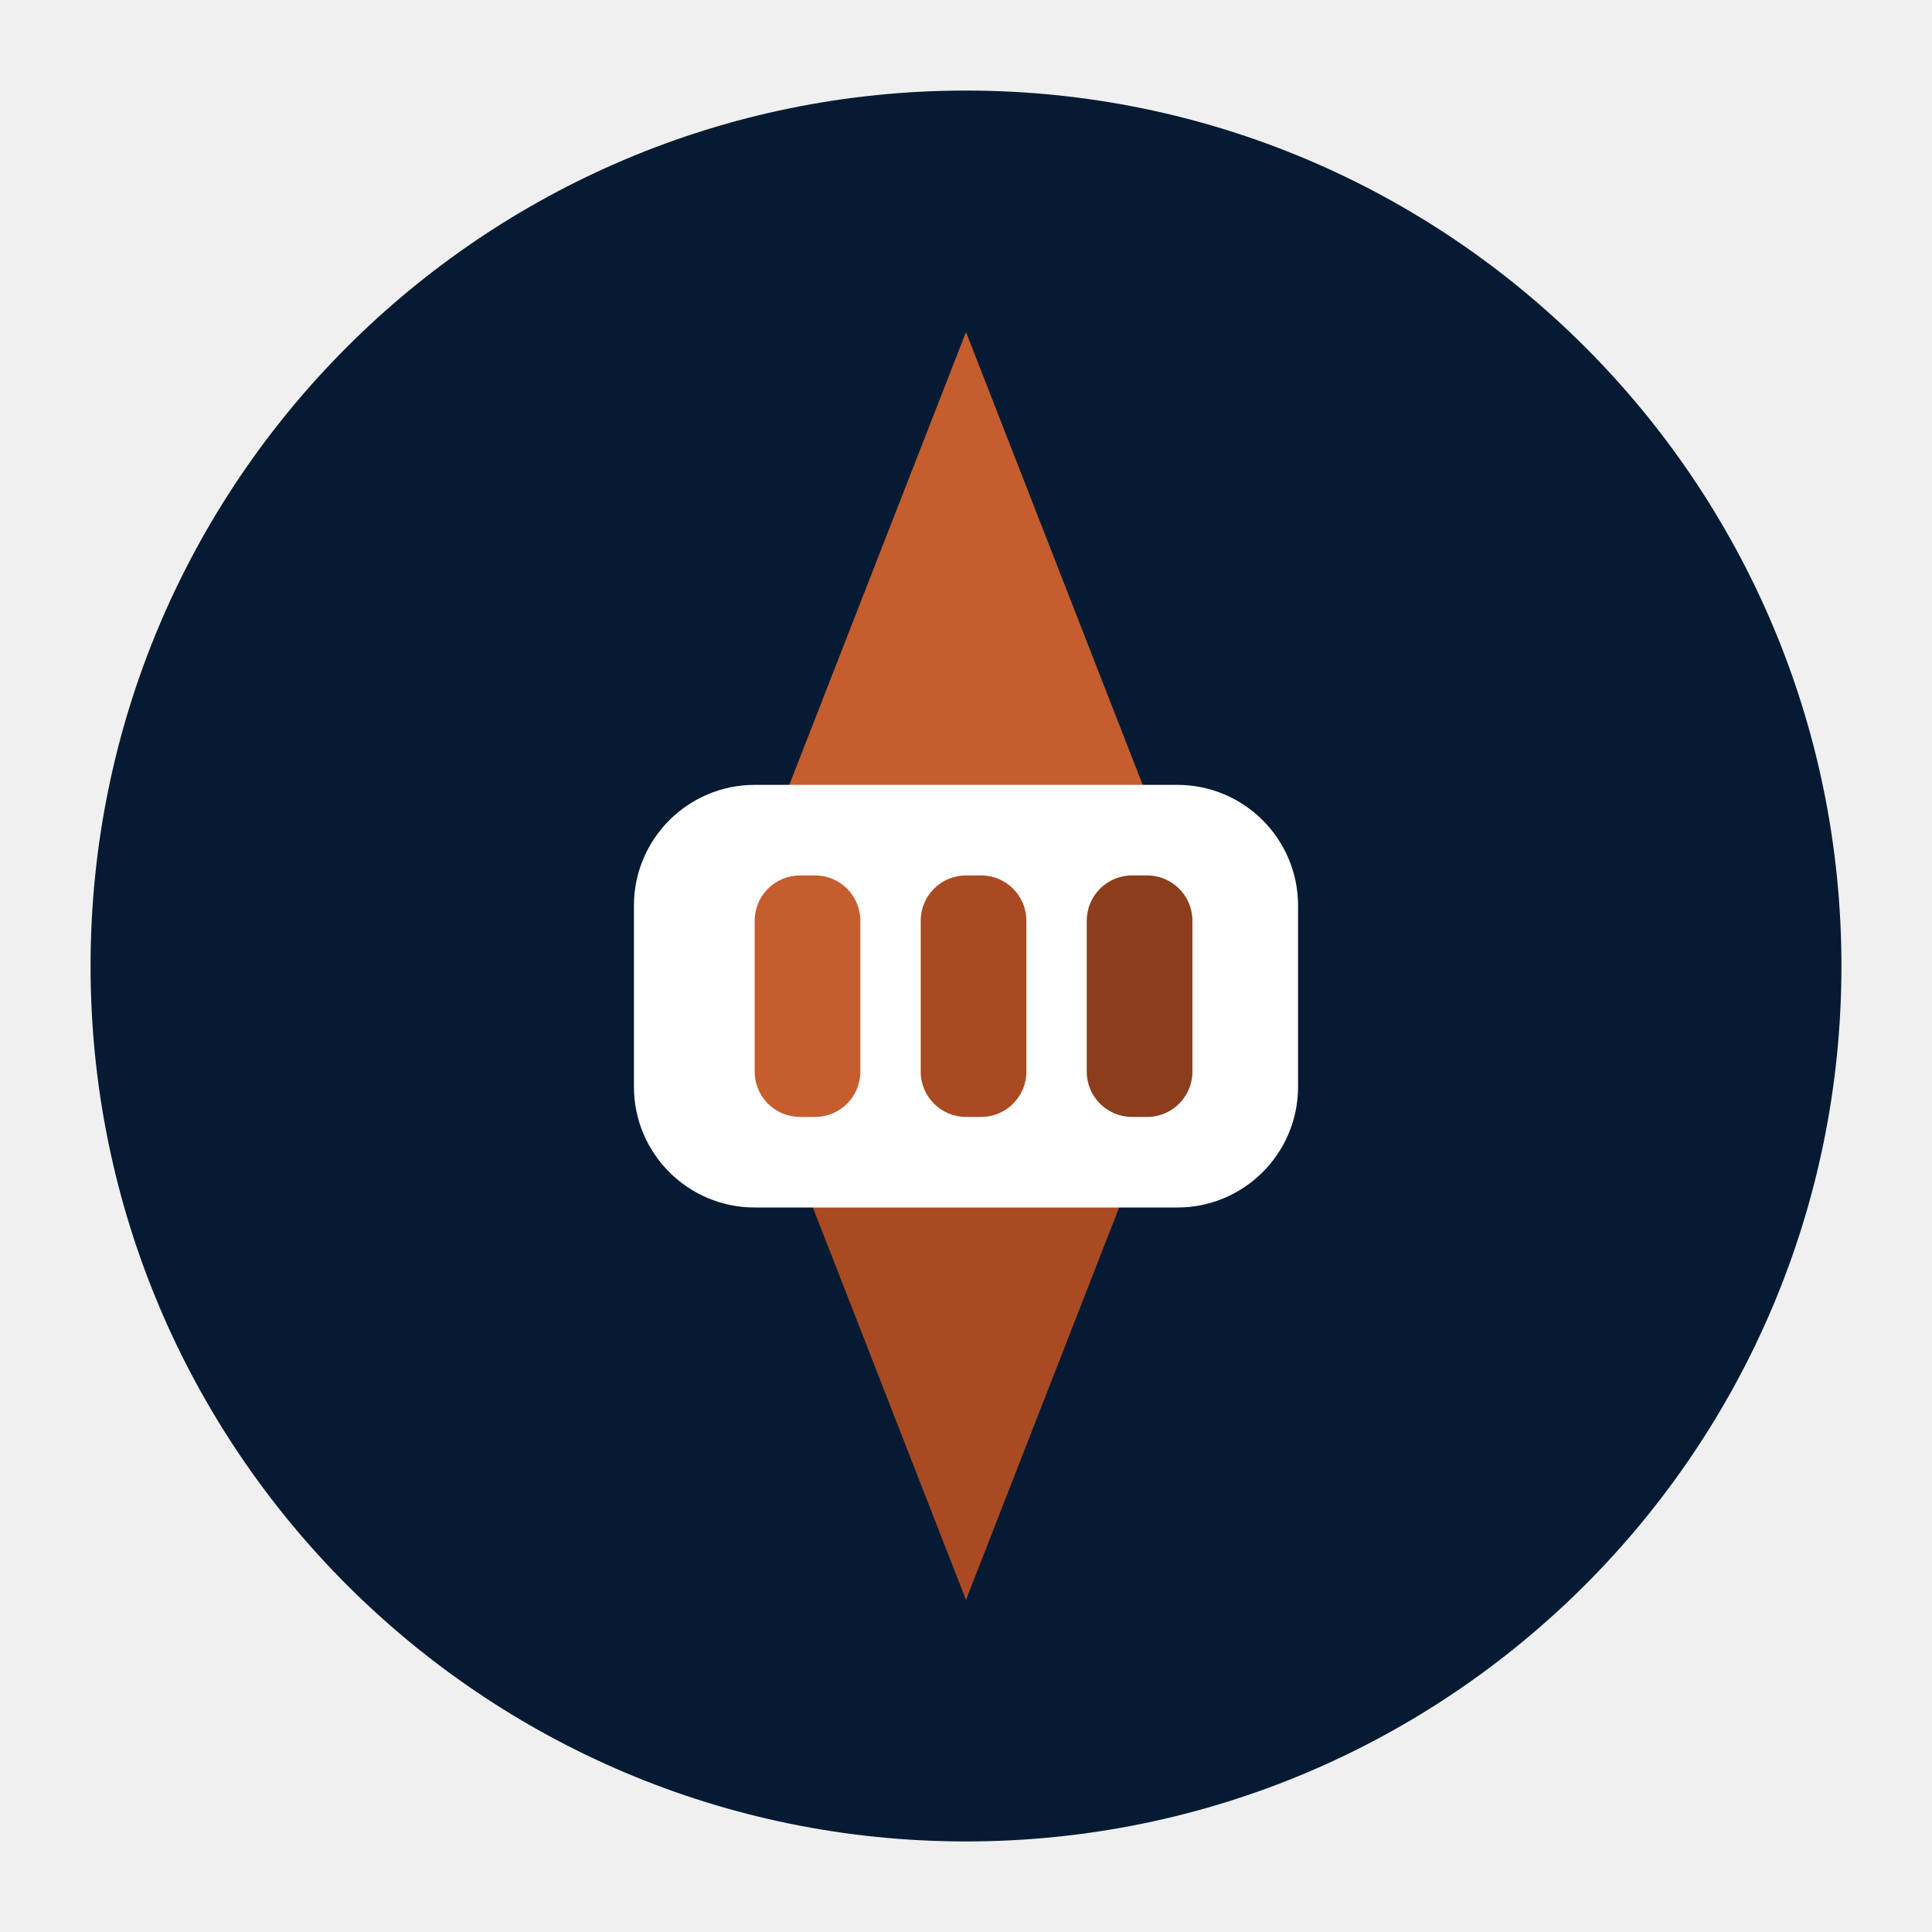
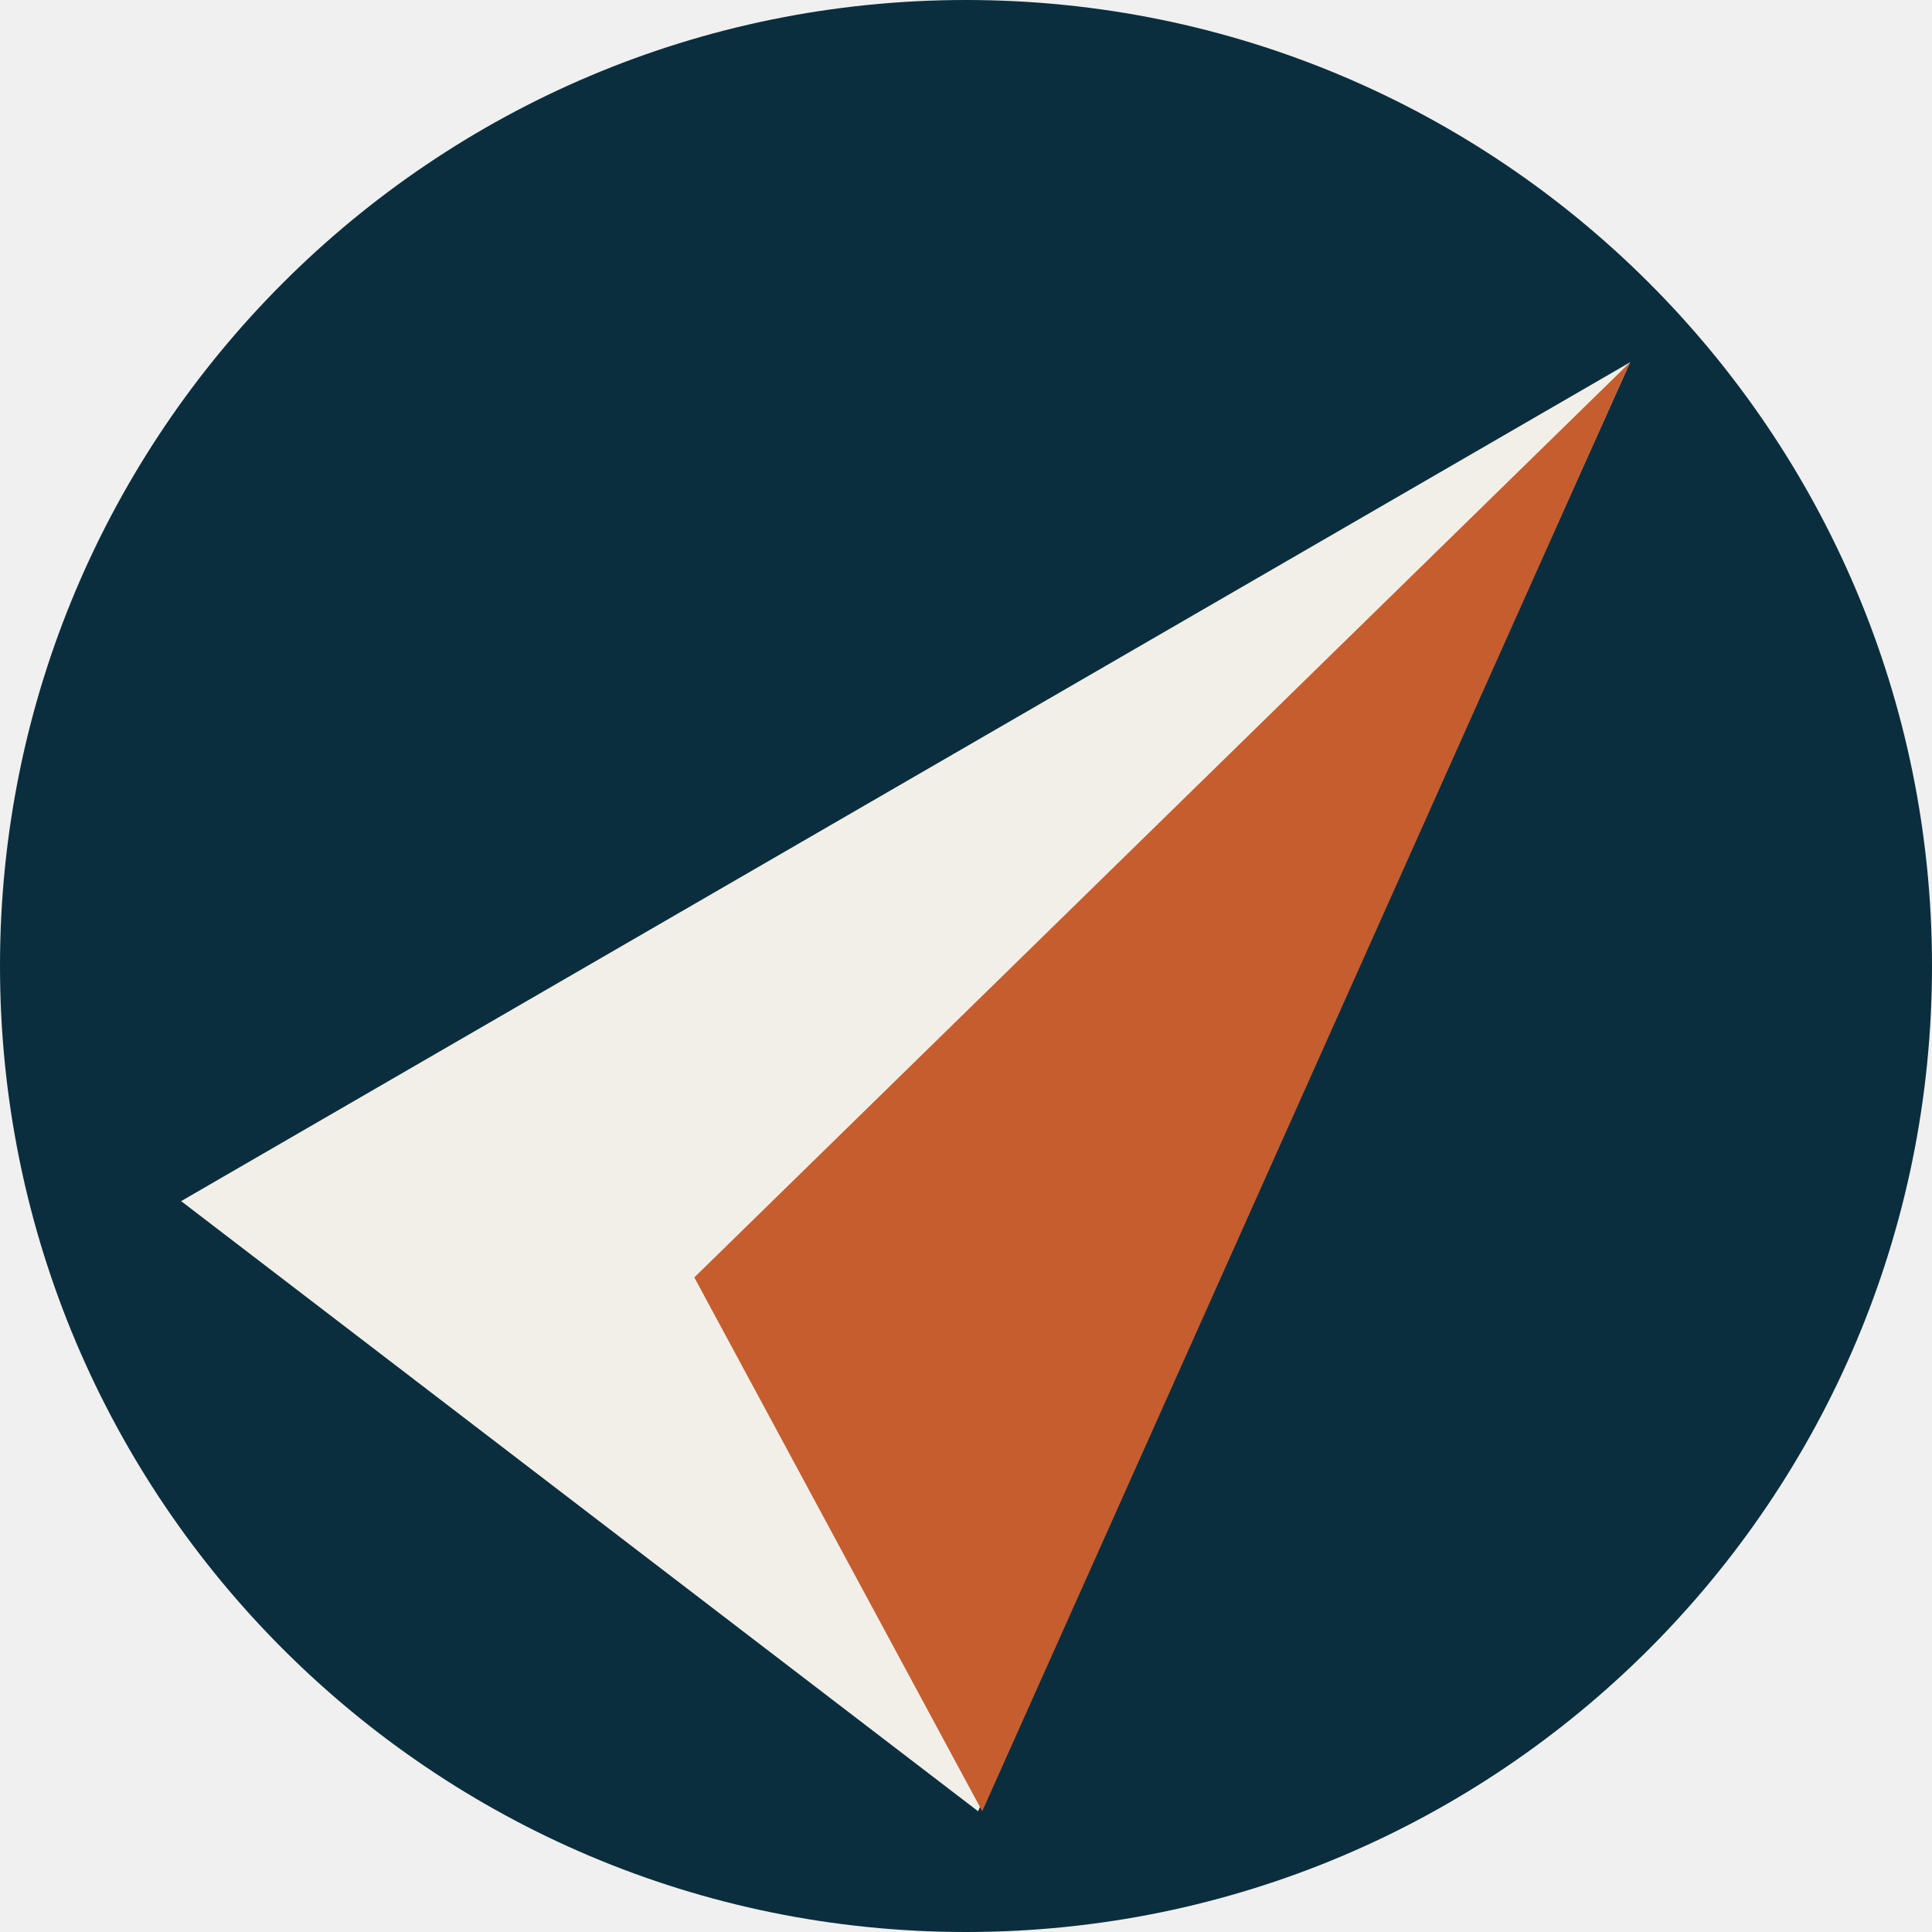
- <svg xmlns="http://www.w3.org/2000/svg" width="128" height="128" viewBox="0 0 128 128" fill="none" role="img" aria-labelledby="title desc">
-   <circle cx="64" cy="64" r="58" fill="#061B33" />
-   <path d="M64 22L80 63L64 57L48 63L64 22Z" fill="#c65d2e" />
-   <path d="M64 106L48 65L64 71L80 65L64 106Z" fill="#a94a22" />
-   <rect x="42" y="52" width="44" height="28" rx="8" fill="#ffffff" />
-   <rect x="50" y="58" width="7" height="16" rx="3" fill="#c65d2e" />
-   <rect x="61" y="58" width="7" height="16" rx="3" fill="#a94a22" />
-   <rect x="72" y="58" width="7" height="16" rx="3" fill="#8c3d1c" />
+ <svg xmlns="http://www.w3.org/2000/svg" width="64" height="64" viewBox="0 0 64 64" fill="none">
+   <g clip-path="url(#clip0_2_14)">
+     <path d="M48 0H16C7.163 0 0 7.163 0 16V48C0 56.837 7.163 64 16 64H48C56.837 64 64 56.837 64 48V16C64 7.163 56.837 0 48 0Z" fill="#0A2E3D" />
+     <path d="M6 39.789L54 12L32.4 60L6 39.789Z" fill="#F2EFE9" />
+     <path d="M54 12L32.538 60L23 42.316L54 12Z" fill="#C65D2E" />
+   </g>
+   <defs>
+     <clipPath id="clip0_2_14">
+       <rect width="64" height="64" rx="32" fill="white" />
+     </clipPath>
+   </defs>
</svg>
